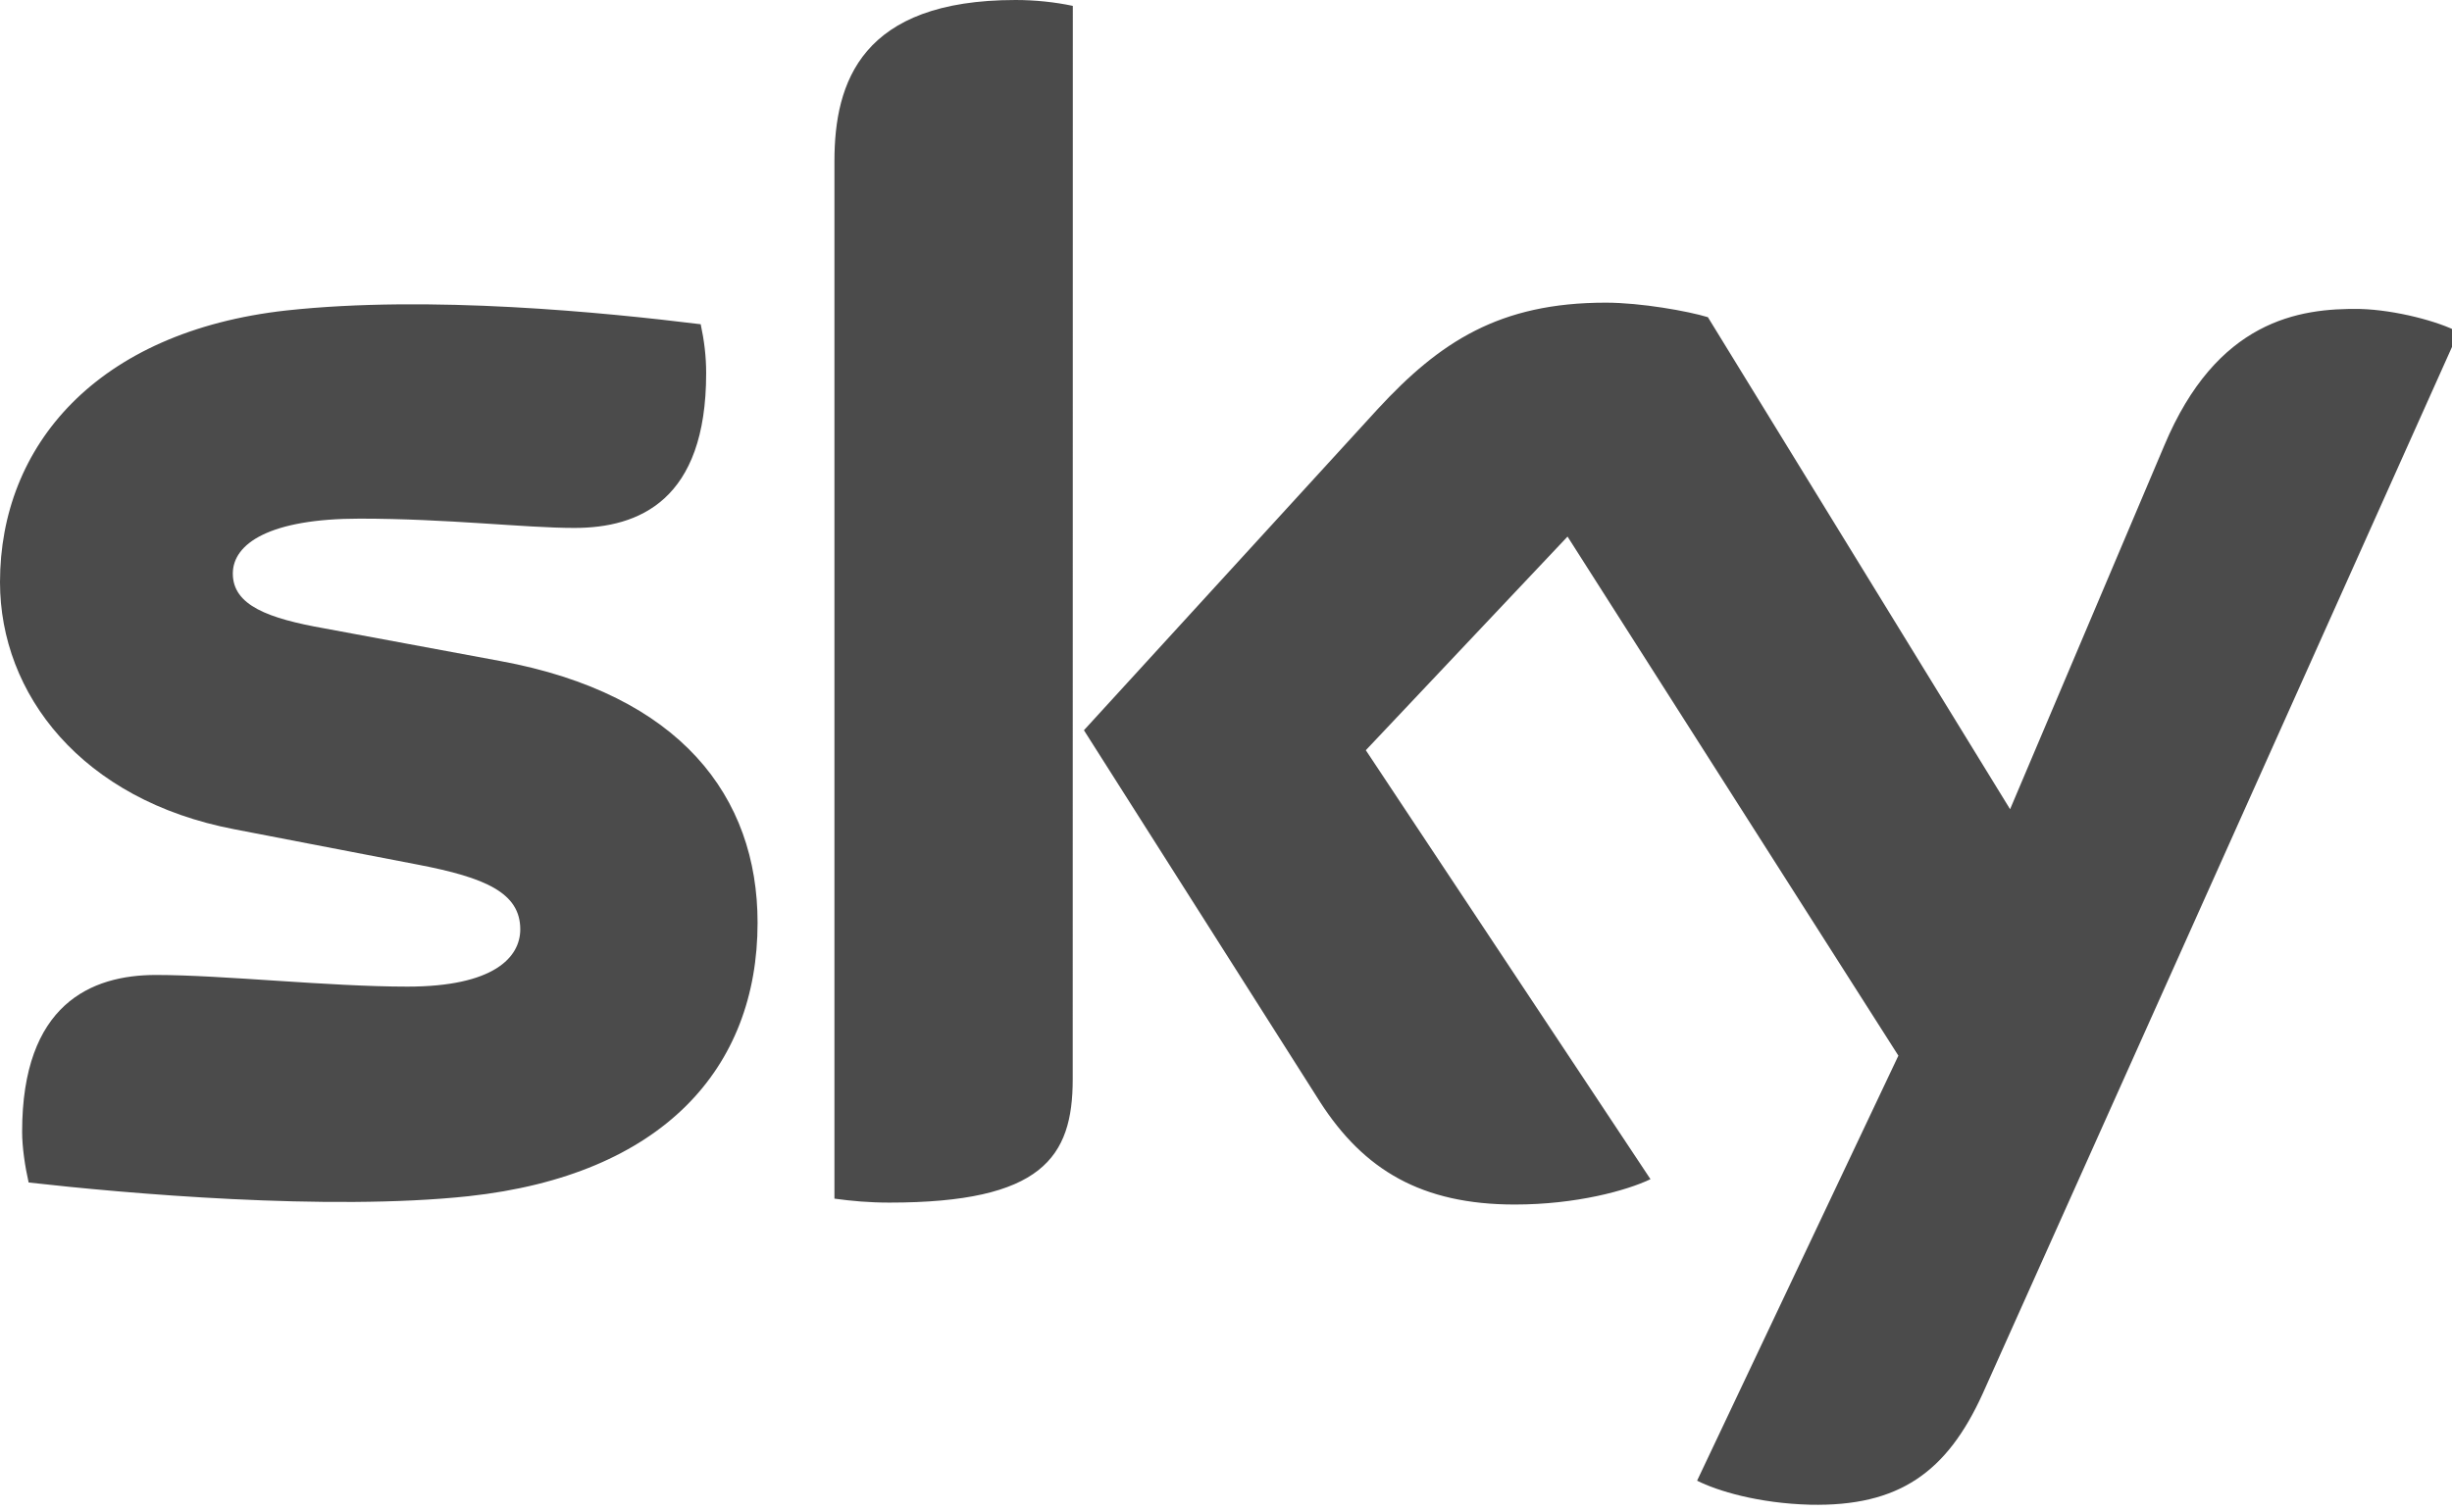
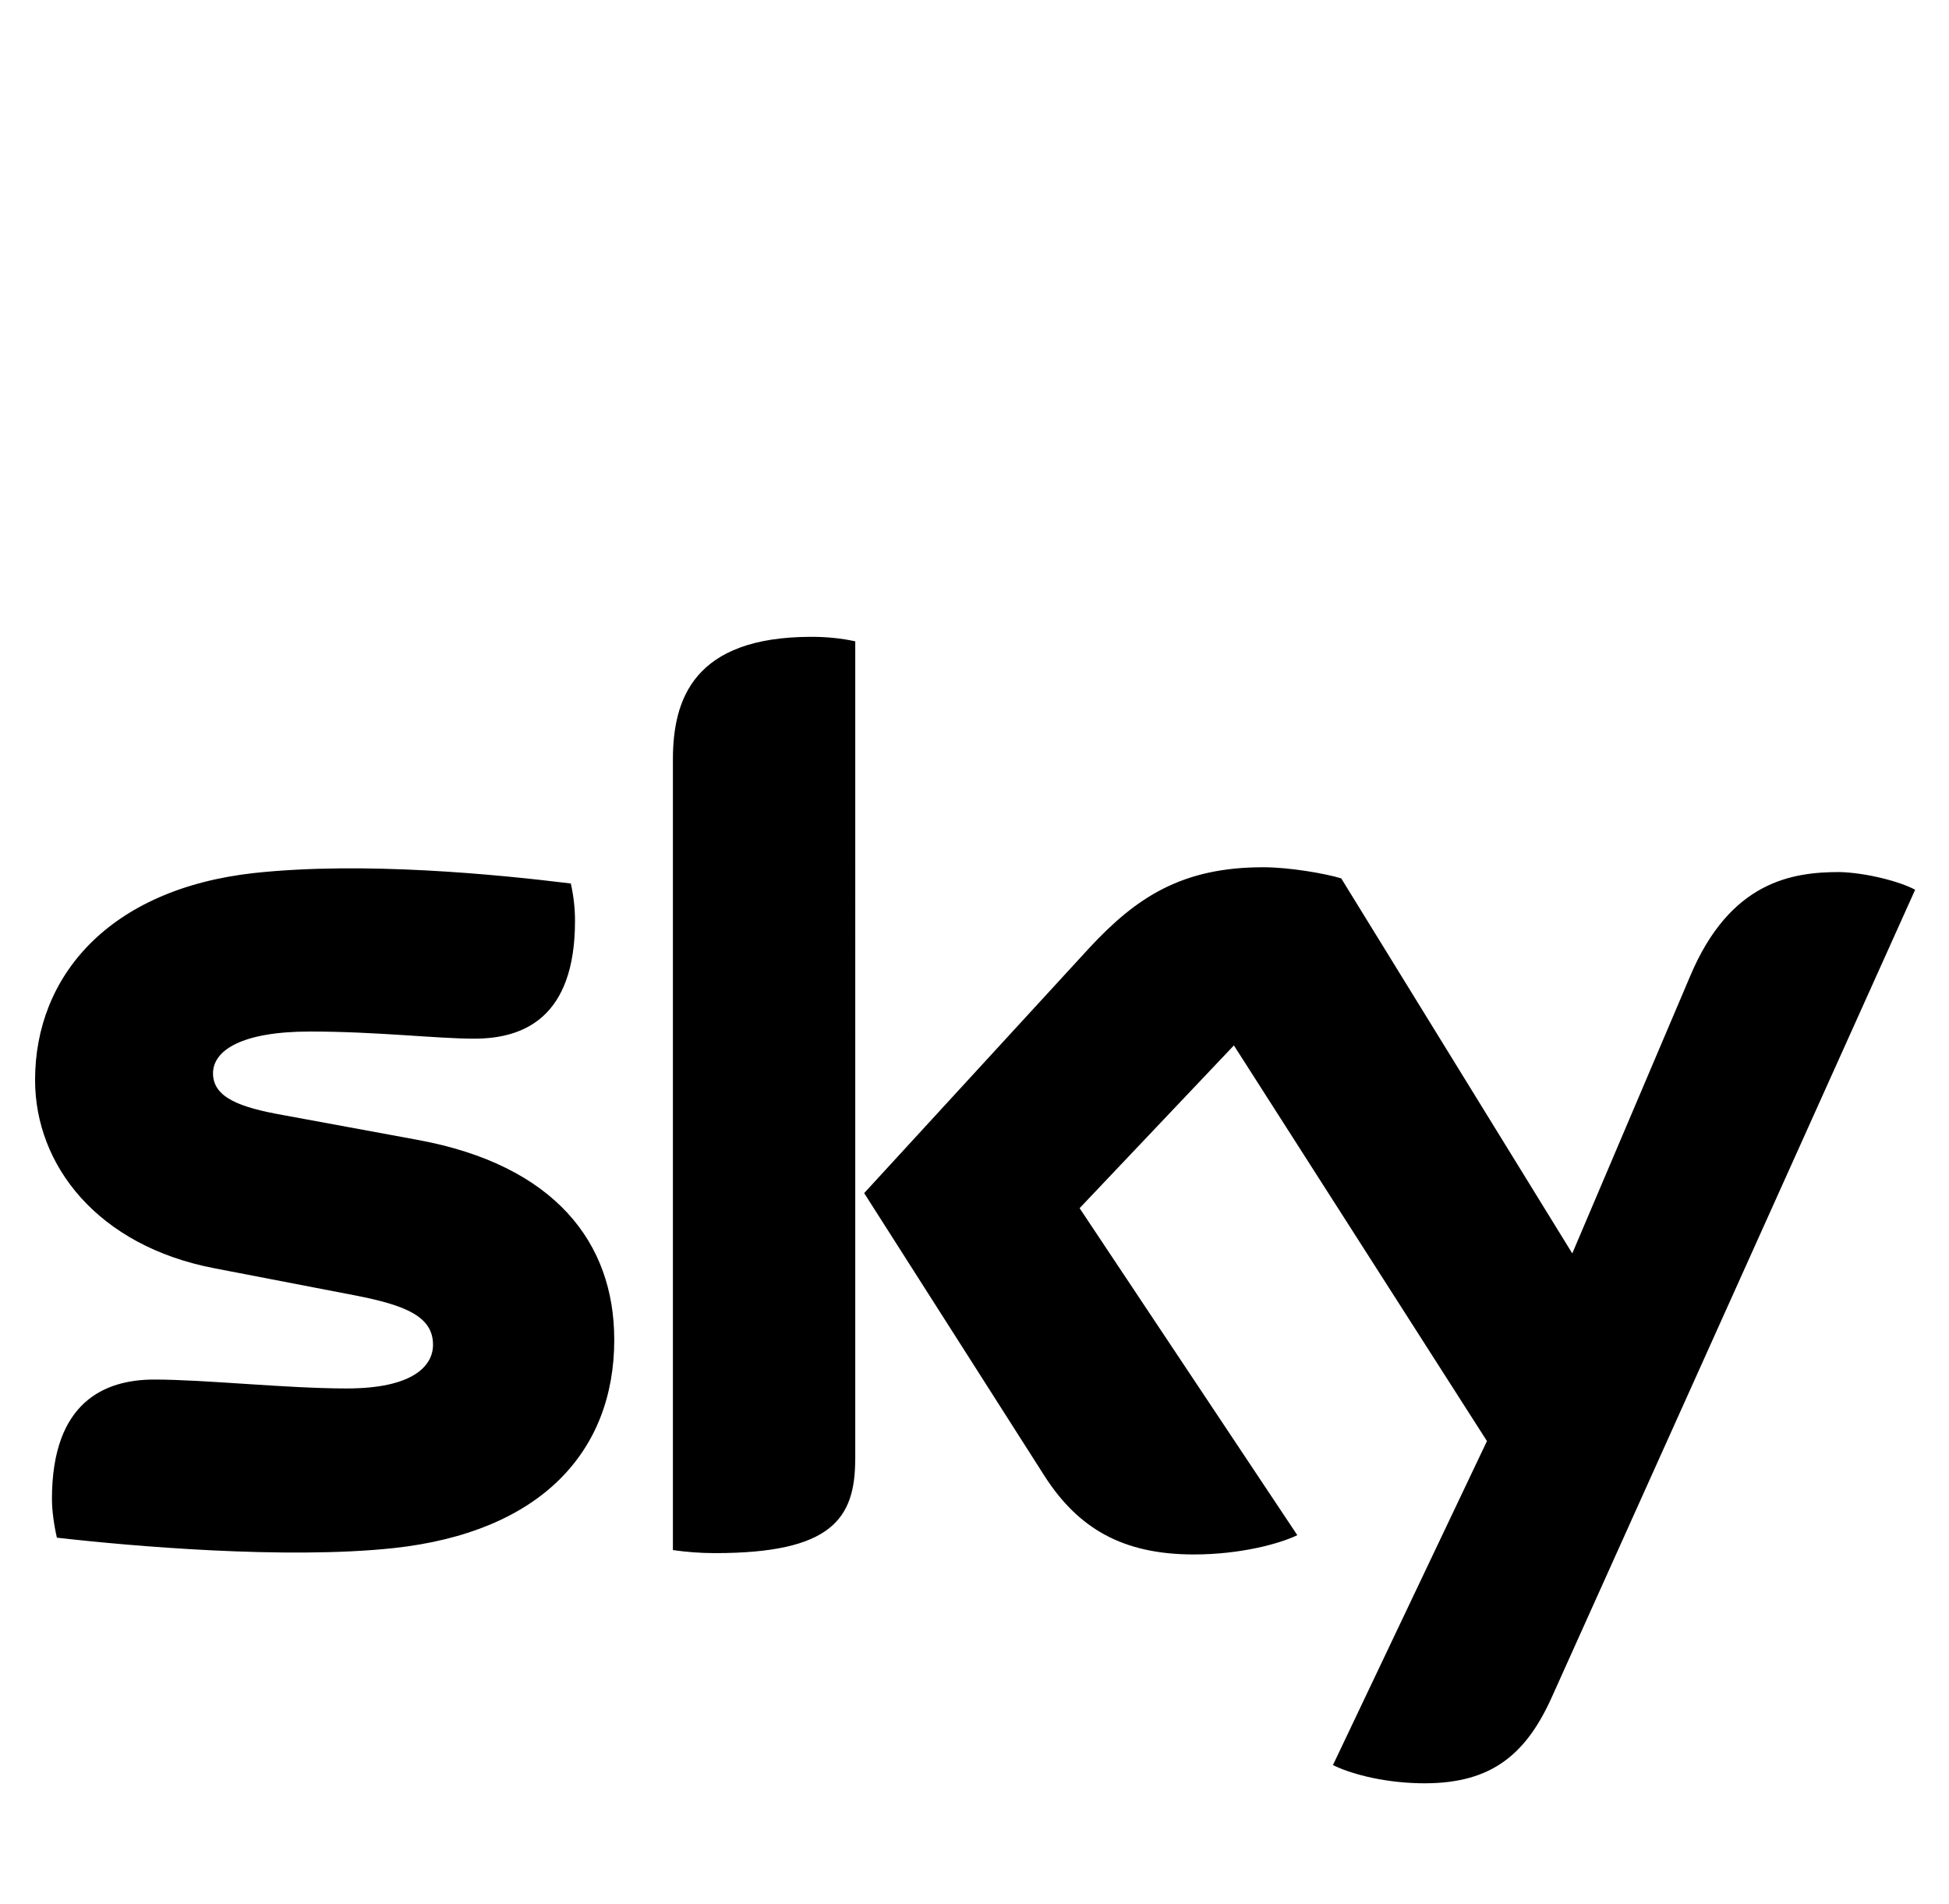
- <svg xmlns="http://www.w3.org/2000/svg" version="1.1" id="Layer_1" x="0px" y="0px" width="22.938px" height="14.139px" viewBox="0 0 22.938 14.139" enable-background="new 0 0 22.938 14.139" xml:space="preserve">
-   <path fill="#4B4B4B" d="M15.876,13.855c0.187,0.095,0.572,0.212,1.057,0.225c0.828,0.018,1.28-0.3,1.616-1.042L23,3.108  c-0.183-0.099-0.589-0.208-0.923-0.217c-0.572-0.009-1.34,0.107-1.831,1.279l-1.442,3.402l-2.827-4.604  c-0.182-0.056-0.627-0.136-0.955-0.136c-0.996,0-1.554,0.368-2.134,0.996L10.14,6.833l2.21,3.48  c0.408,0.633,0.947,0.958,1.821,0.958c0.573,0,1.048-0.131,1.269-0.237L12.777,7.02l1.887-1.999l3.095,4.857L15.876,13.855z   M10.035,10.099c0,0.732-0.288,1.154-1.715,1.154c-0.189,0-0.354-0.015-0.514-0.037V1.507C7.806,0.77,8.057,0,9.501,0  c0.181,0,0.365,0.019,0.535,0.055L10.035,10.099L10.035,10.099z M7.087,8.634c0,1.366-0.893,2.362-2.703,2.559  c-1.313,0.141-3.214-0.026-4.116-0.128c-0.034-0.148-0.061-0.331-0.061-0.475c0-1.194,0.646-1.467,1.251-1.467  c0.627,0,1.616,0.109,2.353,0.109c0.809,0,1.056-0.274,1.056-0.536c0-0.343-0.328-0.484-0.956-0.605L2.194,7.76  C0.763,7.487,0,6.495,0,5.447c0-1.276,0.904-2.345,2.68-2.542c1.344-0.146,2.979,0.019,3.875,0.129  c0.033,0.154,0.051,0.3,0.051,0.459c0,1.189-0.628,1.447-1.232,1.447c-0.466,0-1.186-0.087-2.01-0.087  c-0.838,0-1.186,0.232-1.186,0.514c0,0.298,0.332,0.42,0.857,0.513l1.643,0.305C6.365,6.495,7.087,7.455,7.087,8.634" />
+ <svg xmlns="http://www.w3.org/2000/svg" version="1.1" width="1024" height="1000" viewBox="0 0 1024 1024">
+   <g id="icomoon-ignore">
+ </g>
+   <path d="M704.72 949.444c8.239 4.151 25.17 9.337 46.518 9.848 36.436 0.76 56.324-13.176 71.079-45.685l195.754-434.966c-8.038-4.367-25.964-9.108-40.574-9.519-25.17-0.013-58.941 4.686-80.512 56.097l-63.378 149.052-124.307-201.753c-8.021-2.484-27.591-5.987-41.945-5.987-43.777 0-68.323 16.129-93.851 43.691l-120.865 131.606 97.221 152.465c17.922 27.719 41.643 41.918 80.076 41.918 25.174 0 46.073-5.727 55.745-10.362l-117.133-175.917 83.010-87.553 136.148 212.837-82.793 174.166zM447.819 784.914c0 32.093-12.676 50.582-75.417 50.582-8.348 0-15.566-0.648-22.665-1.632v-425.265c0-32.3 11.028-66.023 74.567-66.023 7.97 0 16.068 0.785 23.542 2.419l-0.001 439.918zM318.187 720.733c0 59.854-39.256 103.515-118.856 112.075-57.682 6.183-141.408-1.080-181.012-5.622-1.502-6.474-2.661-14.562-2.661-20.808 0-52.308 28.448-64.254 55.004-64.254 27.591 0 71.079 4.793 103.548 4.793 35.57 0 46.47-12.041 46.47-23.514 0-15.063-14.415-21.215-42.011-26.564l-75.535-14.562c-62.92-12.036-96.553-55.416-96.553-101.304 0-55.818 39.758-102.68 117.812-111.33 59.114-6.391 131.058 0.785 170.434 5.629 1.484 6.797 2.243 13.176 2.243 20.14 0 52.064-27.67 63.334-54.159 63.334-20.445 0-52.209-3.837-88.388-3.837-36.846 0-52.209 10.166-52.209 22.483 0 13.078 14.606 18.372 37.668 22.45l72.318 13.332c74.177 13.601 105.873 55.647 105.873 107.334v0 0z" />
</svg>
